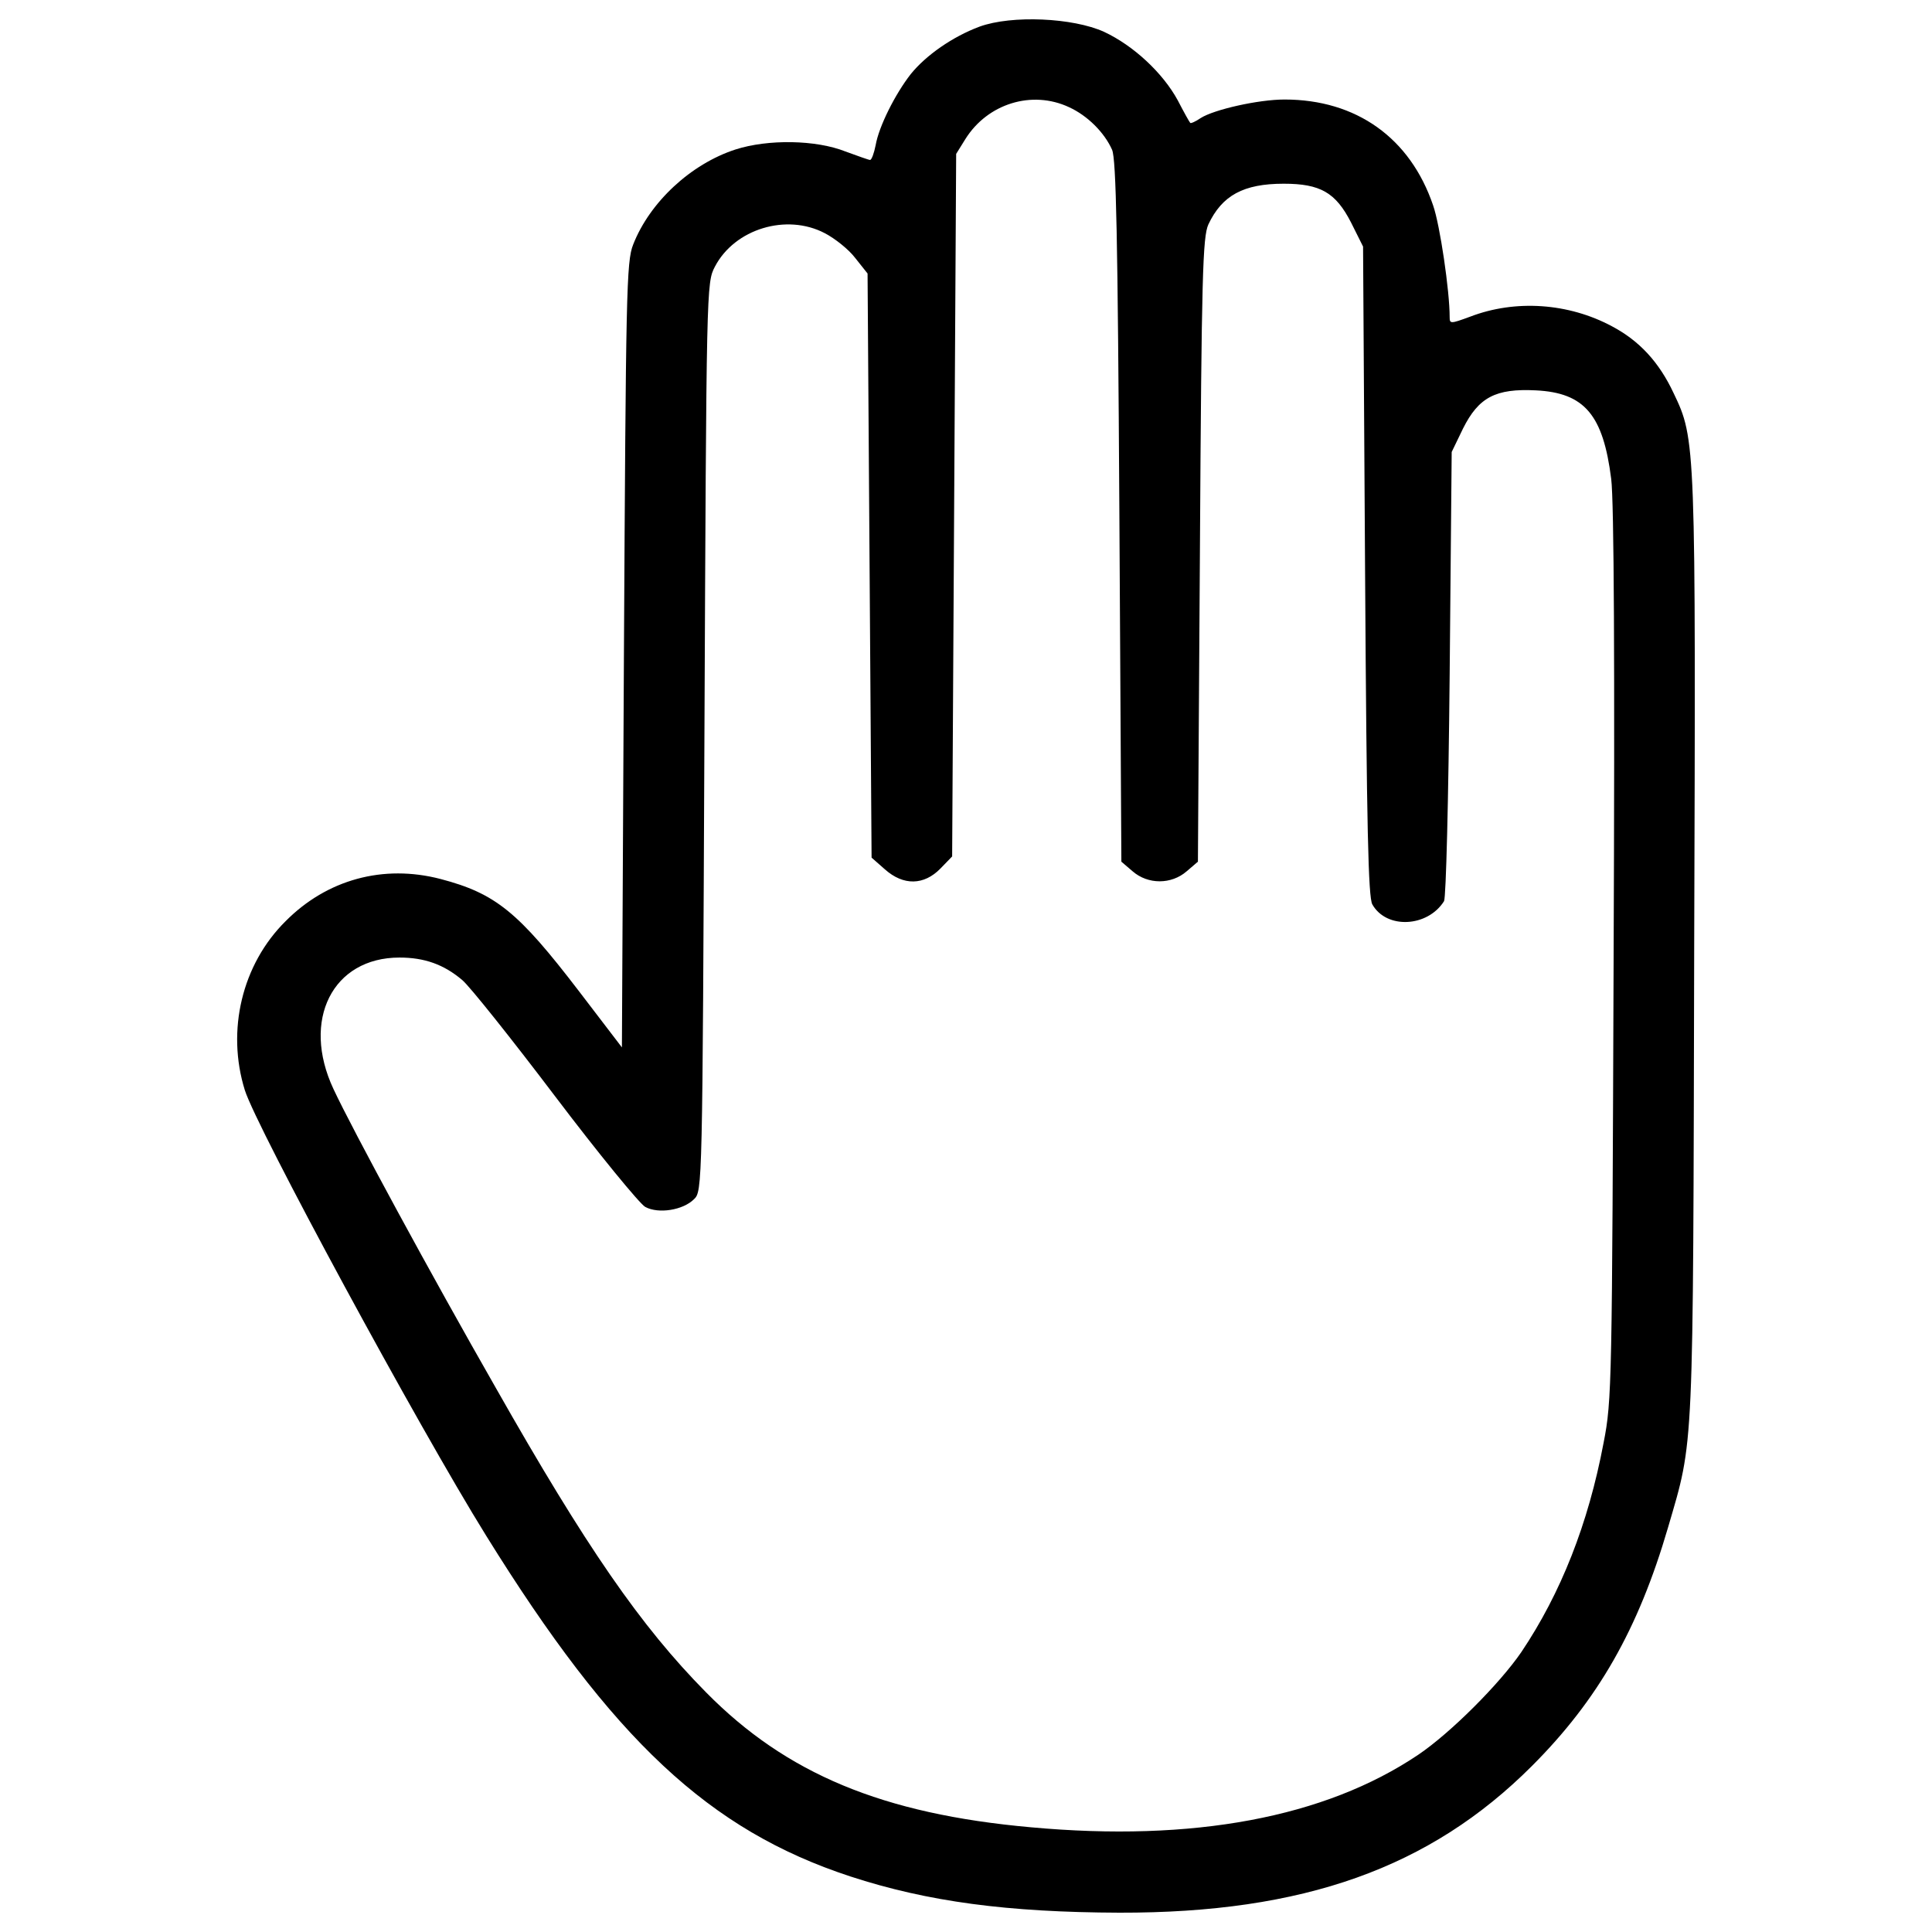
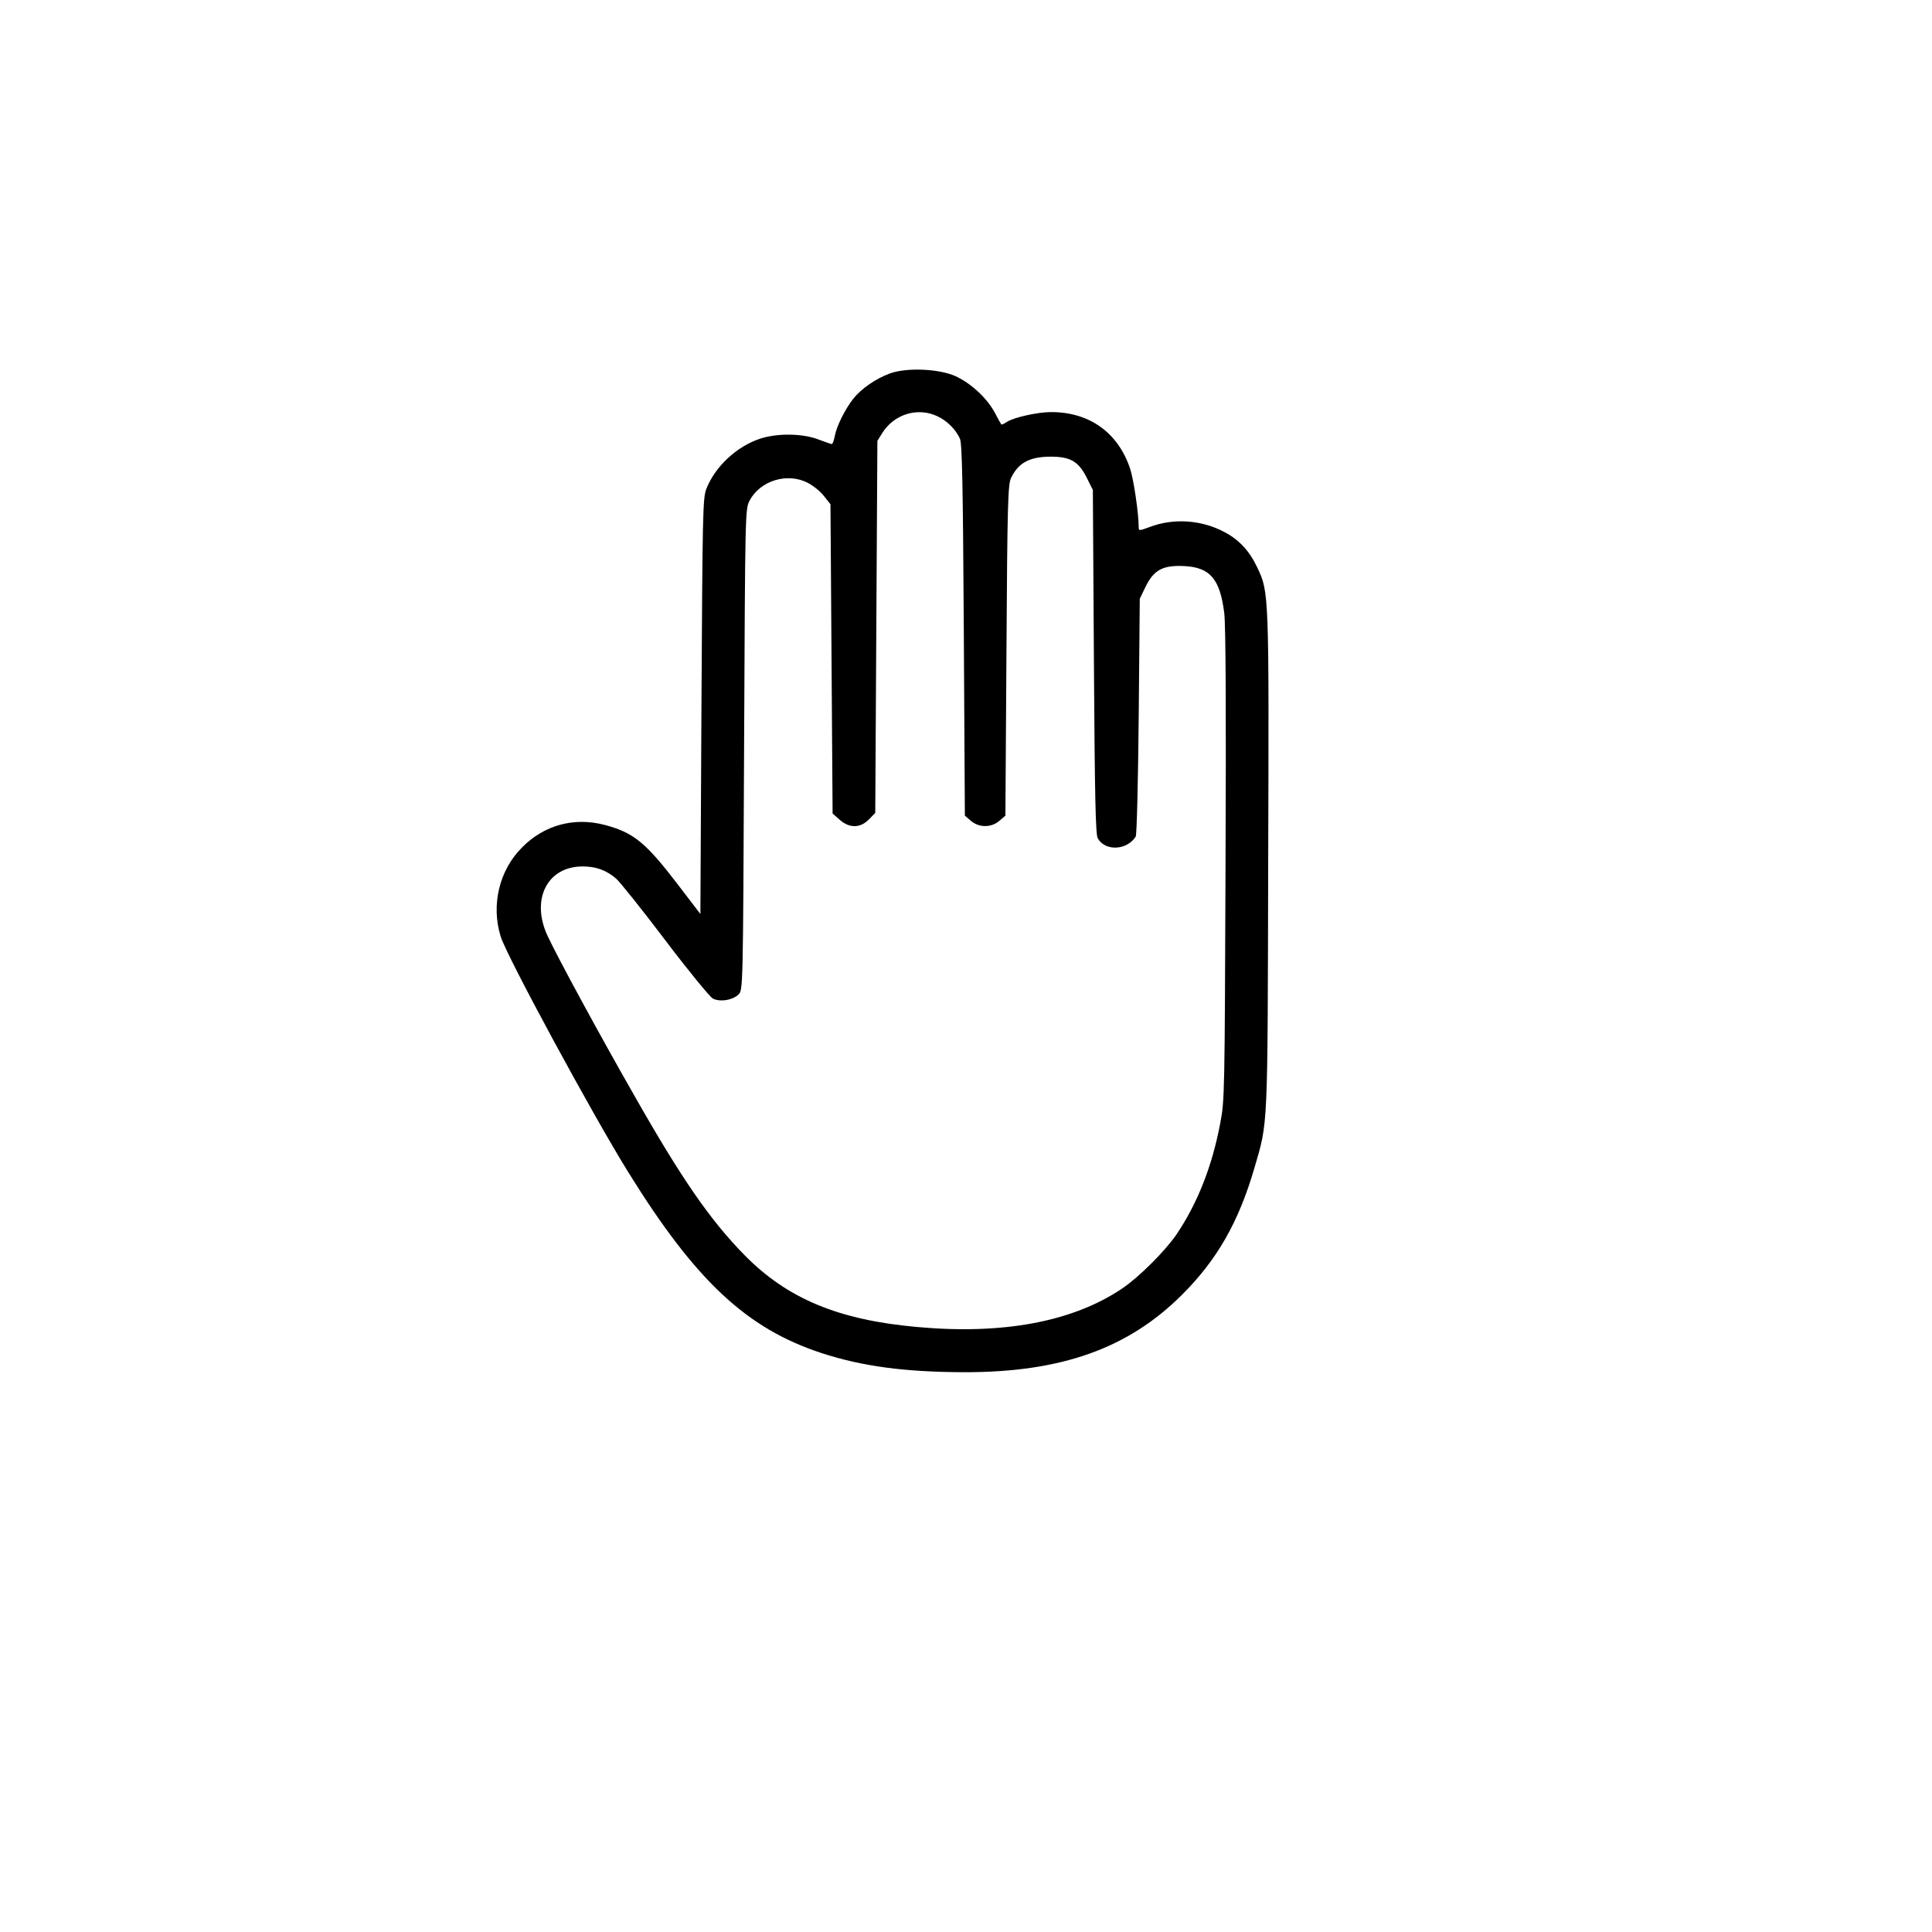
- <svg xmlns="http://www.w3.org/2000/svg" version="1.1" x="0px" y="0px" viewBox="0 0 1000 1000" enable-background="new 0 0 1000 1000" xml:space="preserve">
-   <g>
-     <g transform="translate(0,472) scale(0.1,-0.1)">
-       <path d="M5070.4,4582.3c-139.7-52.1-277.3-148-356.5-246c-81.3-104.3-164.7-271.1-181.4-367c-8.3-41.7-20.8-77.2-29.2-77.2c-6.3,0-64.6,20.9-127.2,43.8c-152.2,60.5-400.3,64.6-569.2,10.4c-231.4-75.1-444.1-273.1-529.6-492.1c-35.4-87.6-37.5-252.3-47.9-2124.7l-10.4-2030.8l-223.1,291.9C2682.9-0.7,2566.2,95.2,2280.5,170.3c-296.1,77.1-588-2.1-802.8-218.9c-225.2-223.1-306.5-565.1-210.6-873.6c60.5-193.9,896.6-1739,1249-2306.1c656.8-1059.2,1155.1-1524.2,1884.9-1764c402.4-131.4,815.3-185.6,1392.8-187.7c952.9-2.1,1607.6,231.4,2135.1,759c341.9,342,550.4,706.8,704.7,1234.4c135.5,465,129.3,346.1,135.5,3000.4c8.3,2623,8.3,2631.4-106.4,2871.1c-75,160.5-177.2,271.1-319,346.1c-225.2,120.9-500.4,139.7-734,50c-102.1-37.5-106.3-37.5-106.3-2.1c0,135.5-50,475.4-85.5,577.6c-118.9,350.3-398.3,548.4-769.4,548.4c-135.5,0-364.9-52.1-433.7-95.9c-27.1-18.8-52.1-29.2-54.2-25c-4.2,4.2-33.4,56.3-64.6,116.8c-77.1,141.8-229.4,283.6-381.6,354.5C5554.1,4628.2,5237.2,4642.8,5070.4,4582.3z M5533.2,4165.3c95.9-43.8,183.5-131.4,223.1-221c20.8-50,29.2-442,37.5-1872.4l10.4-1811.9l58.4-50c79.2-68.8,200.2-68.8,279.4,0l58.4,50l10.4,1613.8c8.3,1428.3,14.6,1620.1,43.8,1684.7c70.9,150.1,181.4,210.6,389.9,210.6c189.8,0,269-45.9,348.2-200.2l62.5-125.1l10.4-1678.5c8.3-1342.8,16.7-1688.9,37.5-1726.4c73-129.3,285.7-118.8,371.2,16.7c10.4,18.8,22.9,519.2,29.2,1178.1l10.4,1146.8l58.4,120.9c81.3,162.6,168.9,208.5,377.4,198.1c252.3-12.5,348.2-127.2,389.9-458.7c14.6-116.8,18.8-957,12.5-2468.7c-8.3-2222.7-8.3-2297.7-52.1-2520.8c-79.2-419.1-221-777.7-425.4-1082.2c-112.6-164.7-367-419.1-533.8-531.7c-483.7-325.3-1165.6-452.4-2005.8-375.3c-767.3,68.8-1265.6,277.3-1680.6,698.5c-337.8,342-621.3,752.7-1088.4,1576.3c-331.5,579.6-742.3,1336.5-840.3,1547.1c-166.8,356.5-4.2,679.7,341.9,679.7c129.3,0,229.4-35.4,325.3-116.7c37.5-31.3,252.3-300.3,479.6-600.5c227.3-300.3,437.9-556.7,467.1-573.4c68.8-37.5,196-16.7,252.3,39.6c43.8,41.7,43.8,54.2,54.2,2393.7c10.4,2333.2,10.4,2349.9,54.2,2433.3c102.2,196,371.1,277.3,569.2,173.1c52.1-27.1,123-83.4,156.4-127.2l64.6-81.3l10.4-1511.7l10.4-1511.7l68.8-60.5c95.9-85.5,202.3-83.4,287.7,4.2l60.5,62.5l10.4,1818.2l10.4,1818.2l48,77.2C5112.1,4184,5341.4,4254.9,5533.2,4165.3z" />
+ <svg xmlns="http://www.w3.org/2000/svg" id="svg10" xml:space="preserve" enable-background="new 0 0 1000 1000" viewBox="0 0 1000 1000" y="0px" x="0px" version="1.1">
+   <defs id="defs14" />
+   <rect y="134.993" x="130.172" height="631.575" width="653.3" id="rect839" style="opacity:0.393;fill:none;fill-opacity:1;stroke-width:15;stroke-dashoffset:4.025" />
+   <g style="stroke-width:1.888" transform="matrix(0.5295273,0,0,0.5295273,192.0653,186.0175)" id="g8">
+     <g style="stroke-width:1.888" id="g6" transform="matrix(0.1,0,0,-0.1,0,472)">
+       <path style="stroke-width:1.888" id="path4" d="m 5070.4,4582.3 c -139.7,-52.1 -277.3,-148 -356.5,-246 -81.3,-104.3 -164.7,-271.1 -181.4,-367 -8.3,-41.7 -20.8,-77.2 -29.2,-77.2 -6.3,0 -64.6,20.9 -127.2,43.8 -152.2,60.5 -400.3,64.6 -569.2,10.4 -231.4,-75.1 -444.1,-273.1 -529.6,-492.1 -35.4,-87.6 -37.5,-252.3 -47.9,-2124.7 L 3219,-701.3 2995.9,-409.4 c -313,408.7 -429.7,504.6 -715.4,579.7 -296.1,77.1 -588,-2.1 -802.8,-218.9 -225.2,-223.1 -306.5,-565.1 -210.6,-873.6 60.5,-193.9 896.6,-1739 1249,-2306.1 656.8,-1059.2 1155.1,-1524.2 1884.9,-1764 402.4,-131.4 815.3,-185.6 1392.8,-187.7 952.9,-2.1 1607.6,231.4 2135.1,759 341.9,342 550.4,706.8 704.7,1234.4 135.5,465 129.3,346.1 135.5,3000.4 8.3,2623 8.3,2631.4 -106.4,2871.1 -75,160.5 -177.2,271.1 -319,346.1 -225.2,120.9 -500.4,139.7 -734,50 -102.1,-37.5 -106.3,-37.5 -106.3,-2.1 0,135.5 -50,475.4 -85.5,577.6 -118.9,350.3 -398.3,548.4 -769.4,548.4 -135.5,0 -364.9,-52.1 -433.7,-95.9 -27.1,-18.8 -52.1,-29.2 -54.2,-25 -4.2,4.2 -33.4,56.3 -64.6,116.8 -77.1,141.8 -229.4,283.6 -381.6,354.5 -160.3,72.9 -477.2,87.5 -644,27 z m 462.8,-417 c 95.9,-43.8 183.5,-131.4 223.1,-221 20.8,-50 29.2,-442 37.5,-1872.4 l 10.4,-1811.9 58.4,-50 c 79.2,-68.8 200.2,-68.8 279.4,0 l 58.4,50 10.4,1613.8 c 8.3,1428.3 14.6,1620.1 43.8,1684.7 70.9,150.1 181.4,210.6 389.9,210.6 189.8,0 269,-45.9 348.2,-200.2 l 62.5,-125.1 10.4,-1678.5 c 8.3,-1342.8 16.7,-1688.9 37.5,-1726.4 73,-129.3 285.7,-118.8 371.2,16.7 10.4,18.8 22.9,519.2 29.2,1178.1 l 10.4,1146.8 58.4,120.9 c 81.3,162.6 168.9,208.5 377.4,198.1 252.3,-12.5 348.2,-127.2 389.9,-458.7 14.6,-116.8 18.8,-957 12.5,-2468.7 -8.3,-2222.7 -8.3,-2297.7 -52.1,-2520.8 -79.2,-419.1 -221,-777.7 -425.4,-1082.2 -112.6,-164.7 -367,-419.1 -533.8,-531.7 -483.7,-325.3 -1165.6,-452.4 -2005.8,-375.3 -767.3,68.8 -1265.6,277.3 -1680.6,698.5 -337.8,342 -621.3,752.7 -1088.4,1576.3 -331.5,579.6 -742.3,1336.5 -840.3,1547.1 -166.8,356.5 -4.2,679.7 341.9,679.7 129.3,0 229.4,-35.4 325.3,-116.7 37.5,-31.3 252.3,-300.3 479.6,-600.5 227.3,-300.3 437.9,-556.7 467.1,-573.4 68.8,-37.5 196,-16.7 252.3,39.6 43.8,41.7 43.8,54.2 54.2,2393.7 10.4,2333.2 10.4,2349.9 54.2,2433.3 102.2,196 371.1,277.3 569.2,173.1 52.1,-27.1 123,-83.4 156.4,-127.2 l 64.6,-81.3 10.4,-1511.7 10.4,-1511.7 68.8,-60.5 c 95.9,-85.5 202.3,-83.4 287.7,4.2 l 60.5,62.5 10.4,1818.2 10.4,1818.2 48,77.2 c 115,183.3 344.3,254.2 536.1,164.6 z" />
    </g>
  </g>
</svg>
